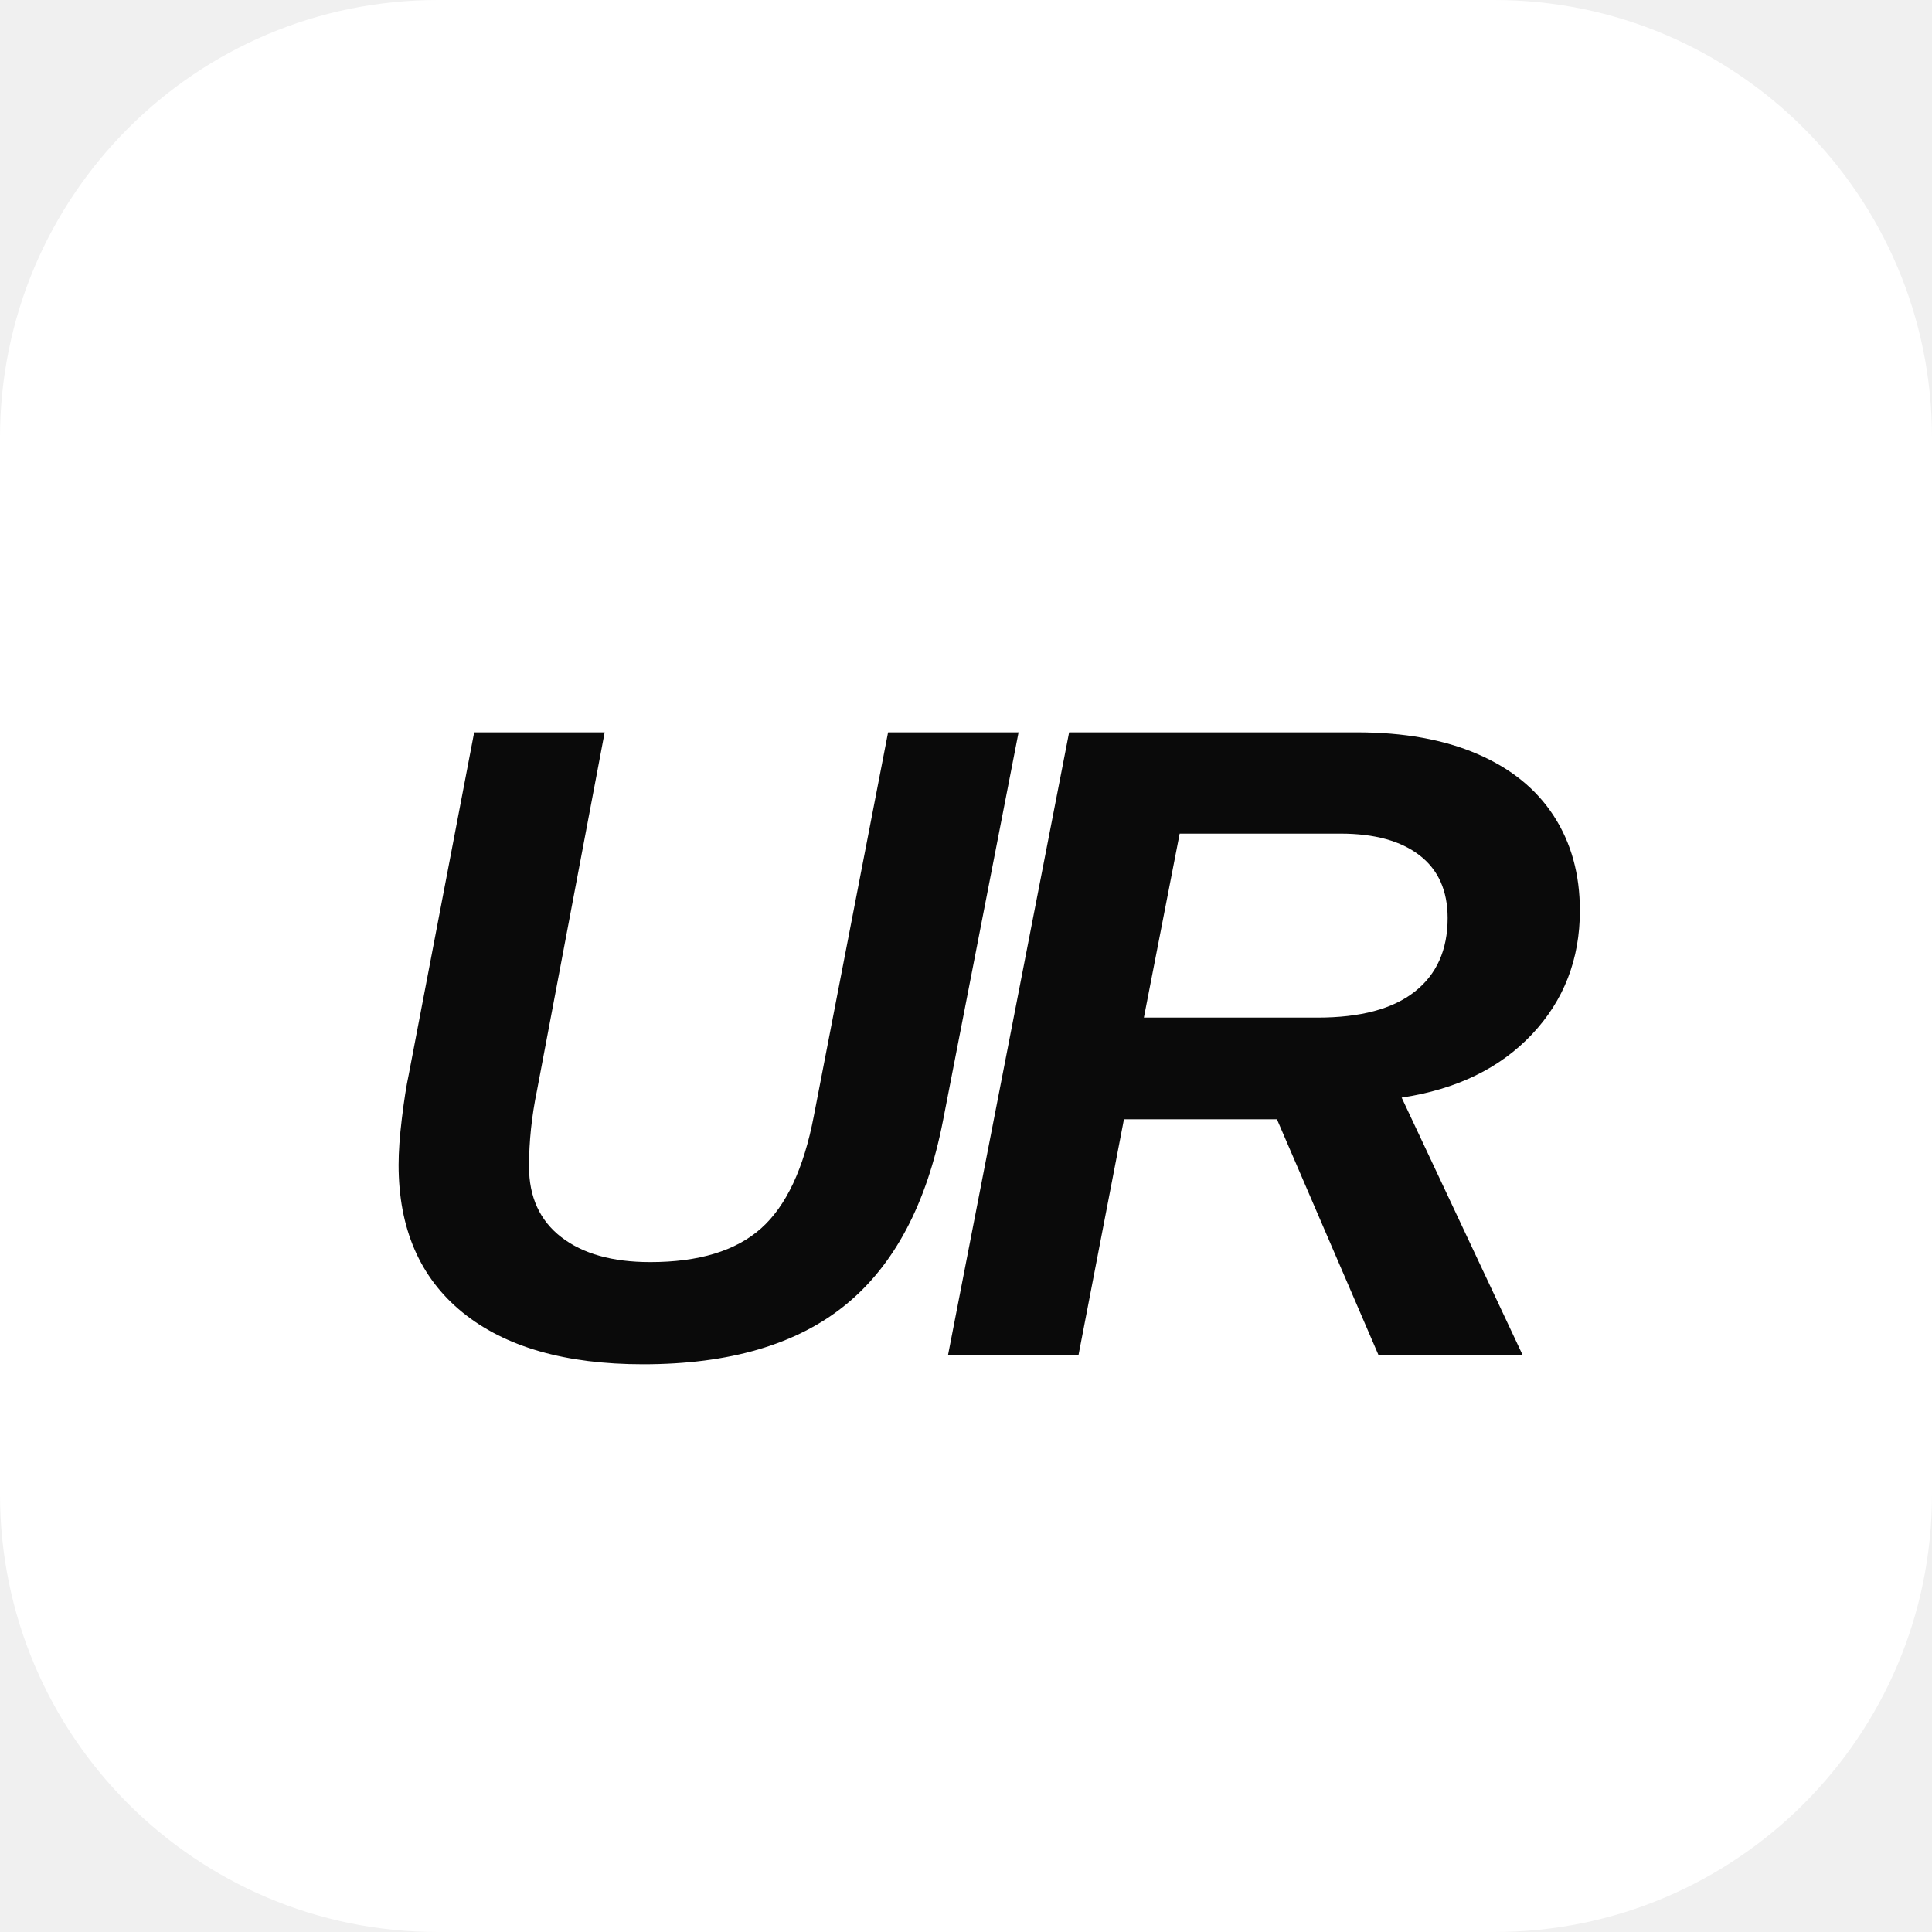
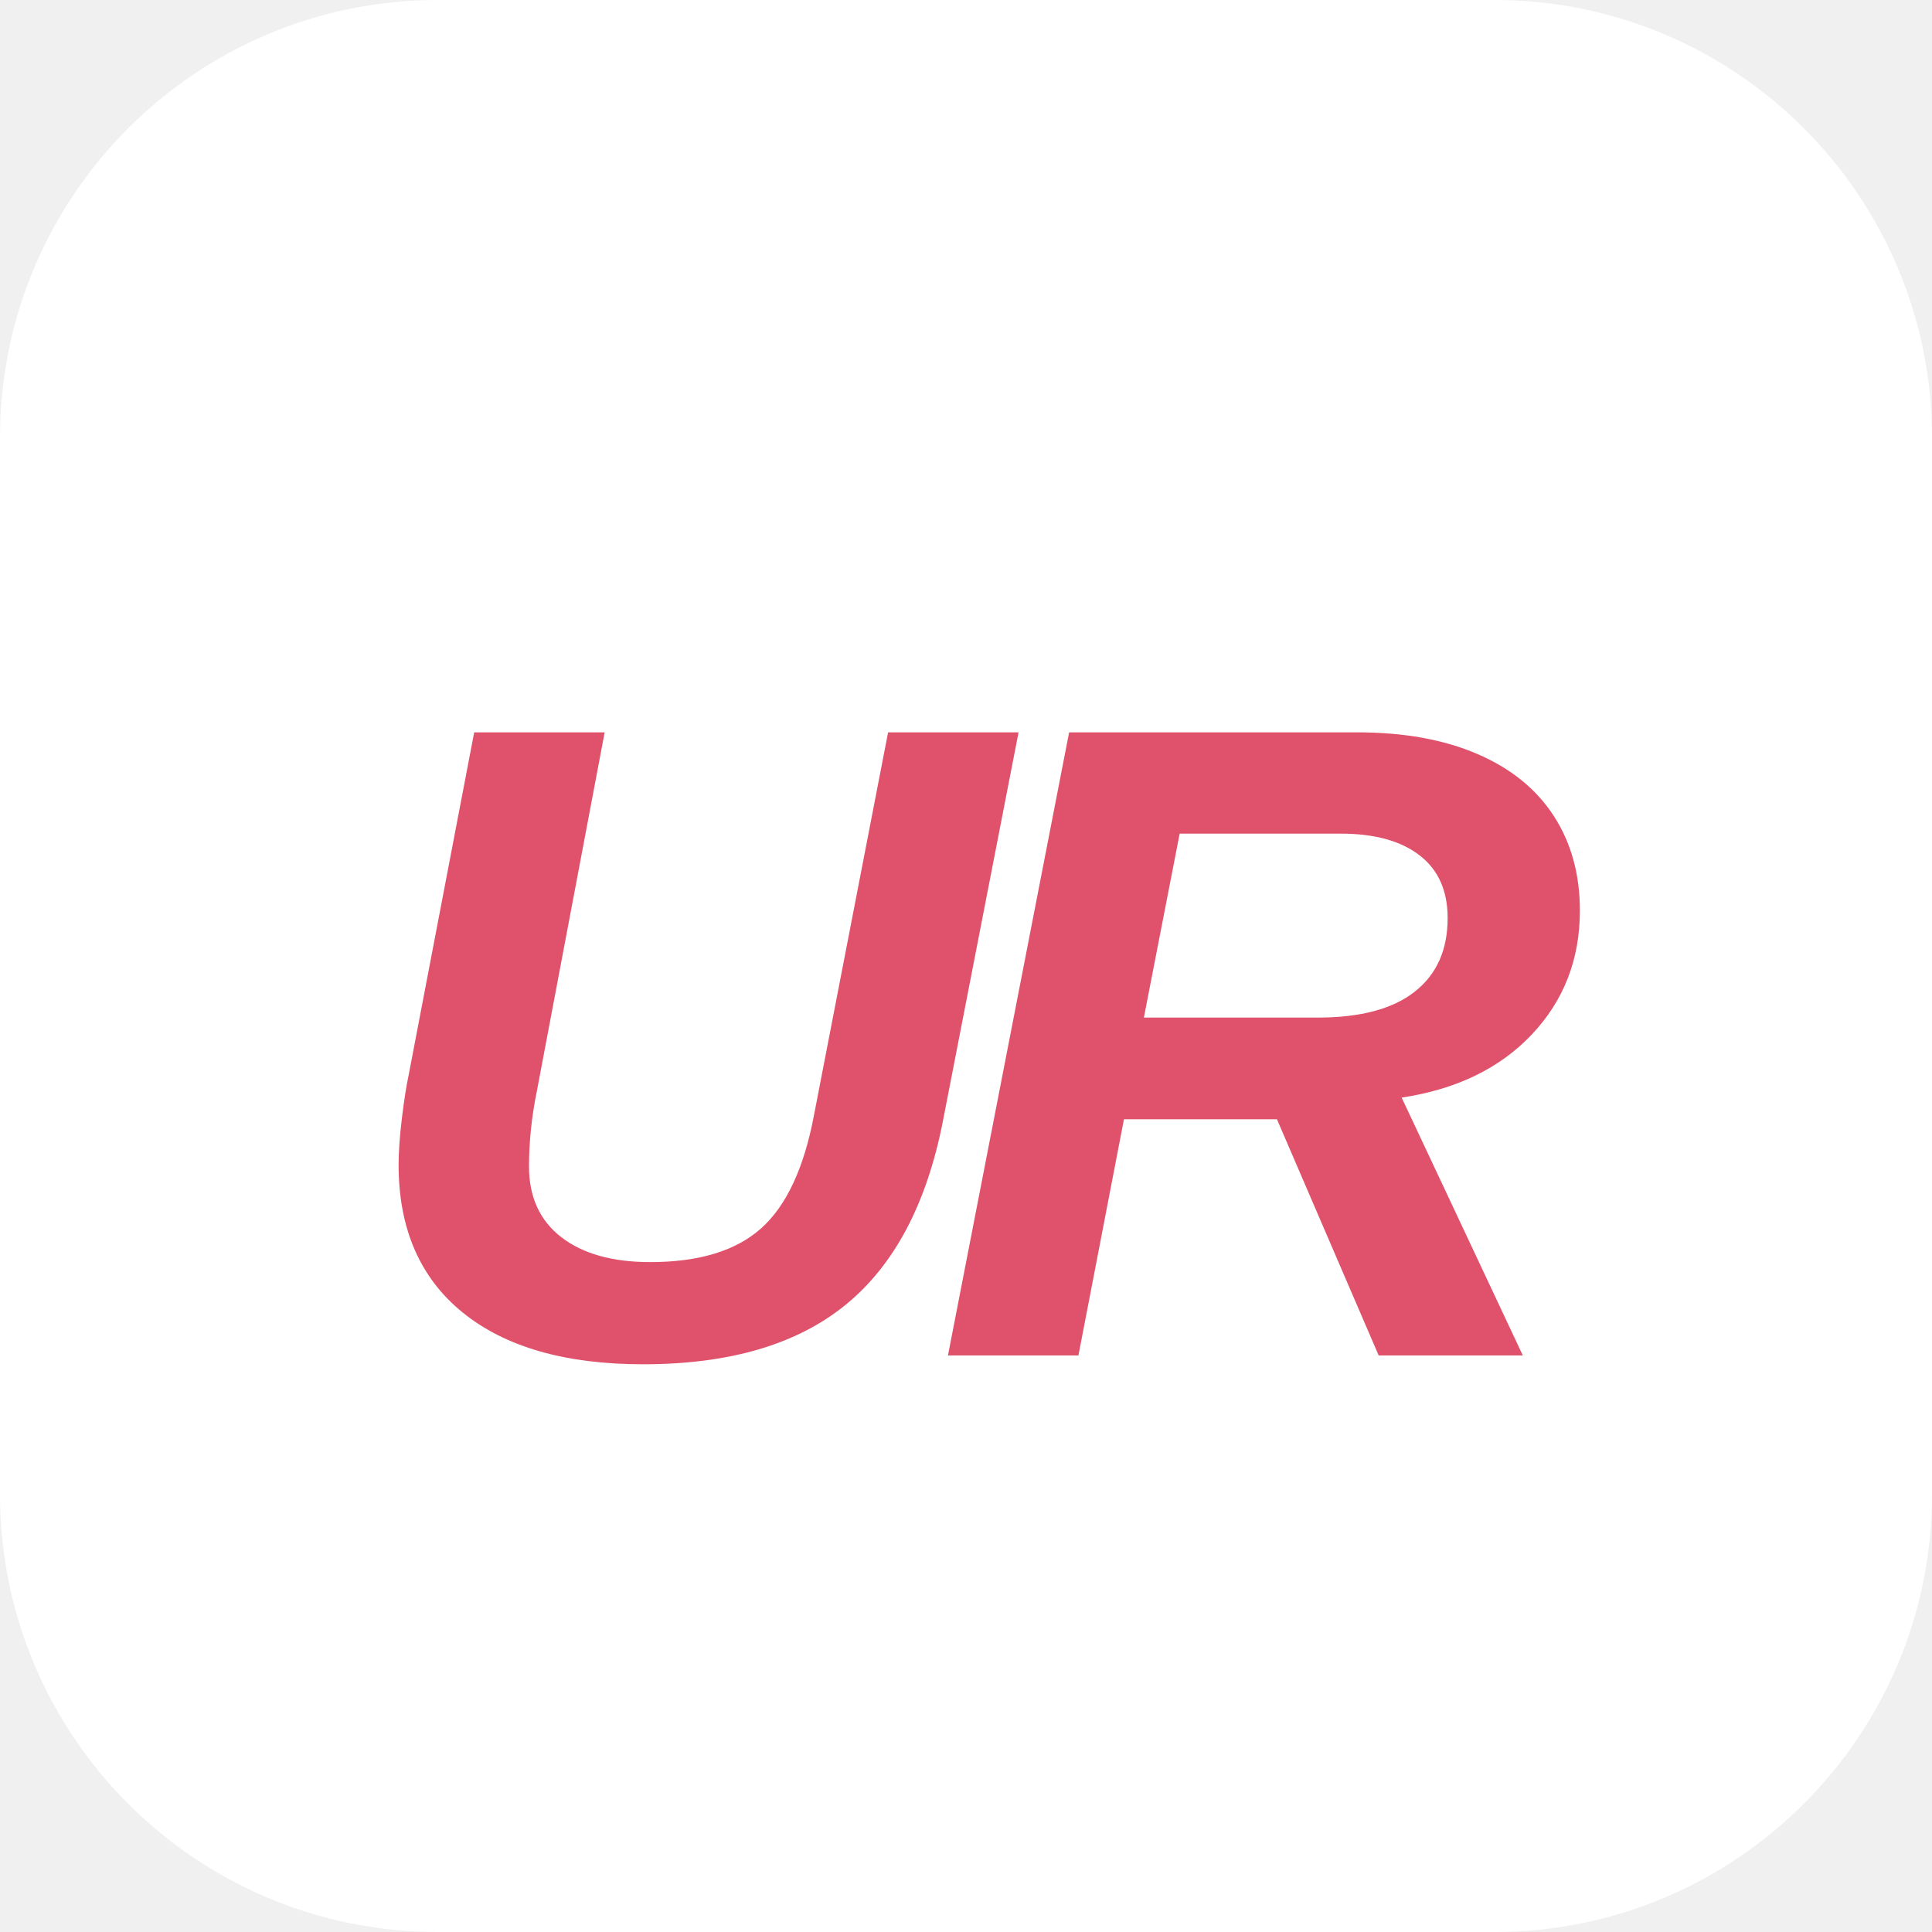
<svg xmlns="http://www.w3.org/2000/svg" viewBox="0 0 512 512">
  <rect width="512" height="512" rx="116" fill="#FFFFFF" />
-   <text x="256" y="276" font-family="Arial Black, Arial, Helvetica, sans-serif" font-weight="900" font-size="240" font-style="italic" letter-spacing="-18" text-anchor="middle" dominant-baseline="central" fill="#0A0A0A">UR</text>
+   <text x="256" y="276" font-family="Arial Black, Arial, Helvetica, sans-serif" font-weight="900" font-size="240" font-style="italic" letter-spacing="-18" text-anchor="middle" dominant-baseline="central" fill="#E0526B">UR</text>
</svg>
